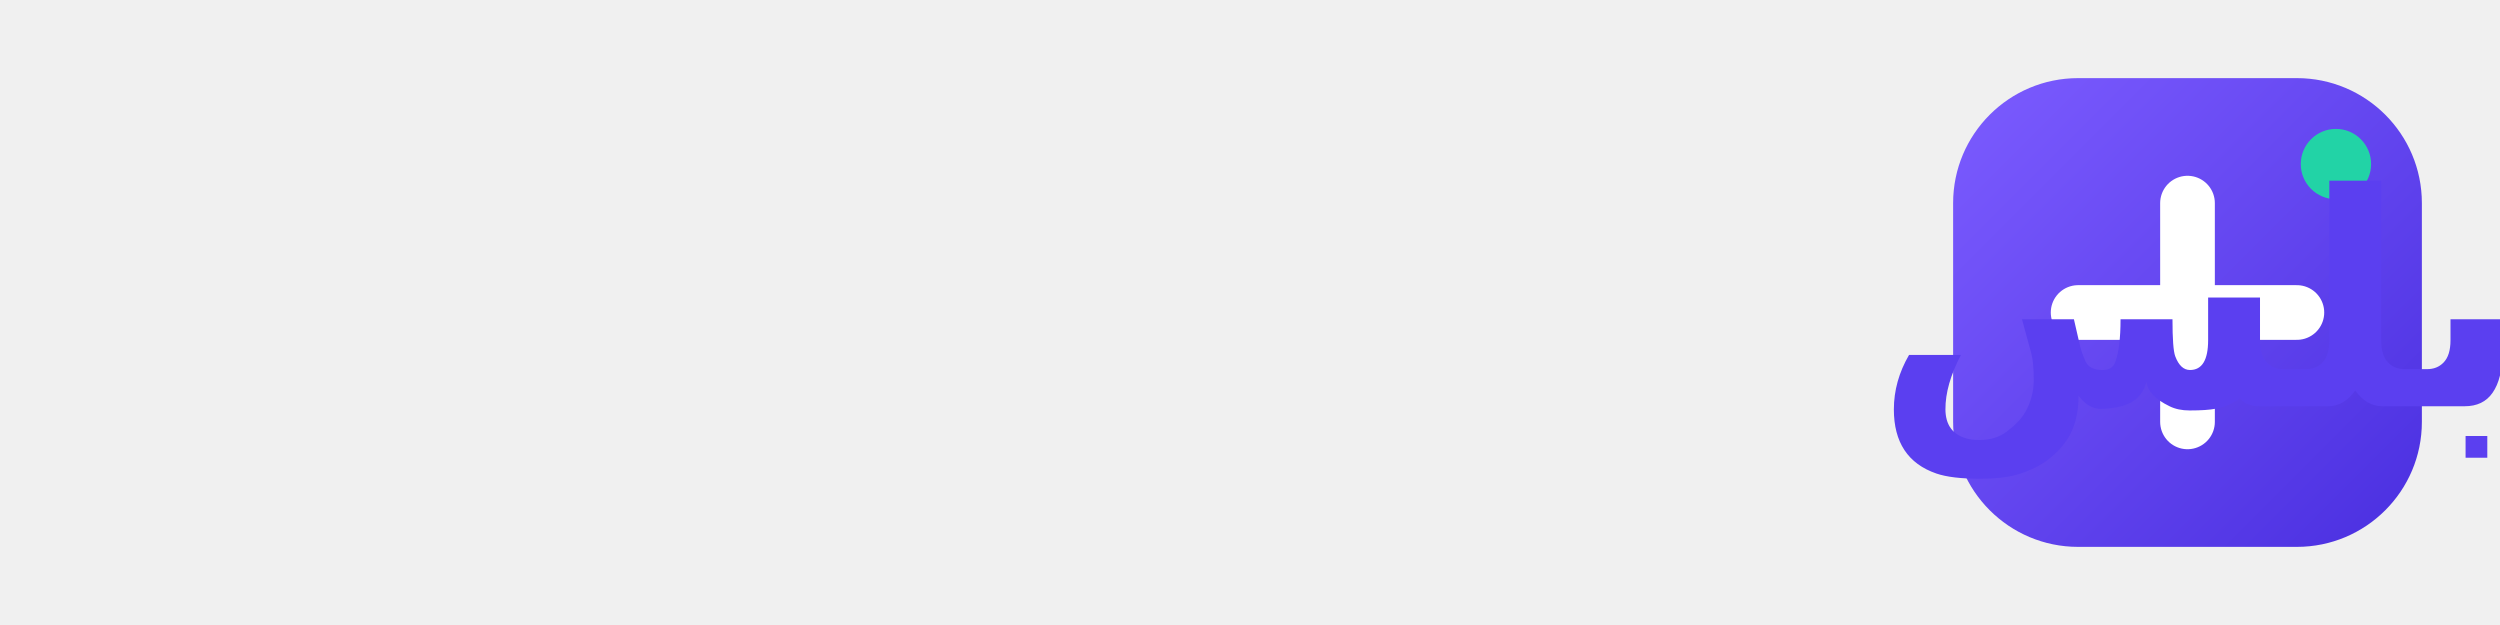
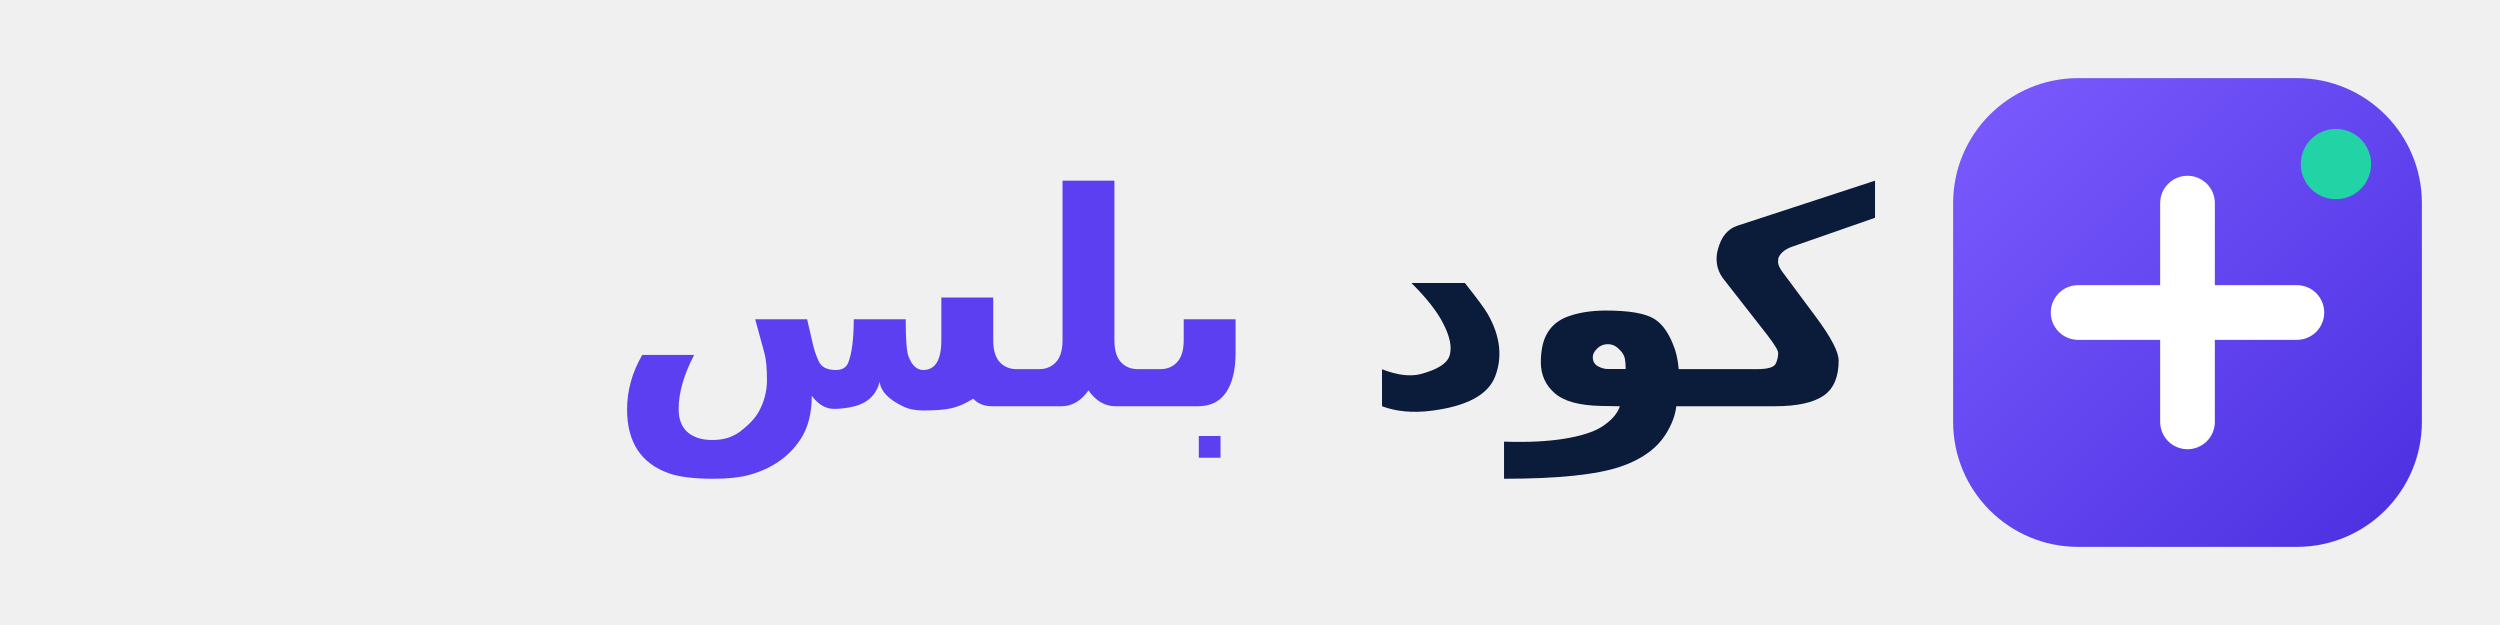
<svg xmlns="http://www.w3.org/2000/svg" viewBox="0 0 640 160" role="img" aria-label="كود بلس">
  <defs>
    <linearGradient id="g" x1="0" y1="0" x2="1" y2="1">
      <stop offset="0" stop-color="#7C5CFF" />
      <stop offset="1" stop-color="#4A2FE0" />
    </linearGradient>
  </defs>
  <rect x="500" y="20" width="120" height="120" rx="32" fill="url(#g)" />
  <path d="M560 52v56M532 80h56" stroke="#fff" stroke-width="14" stroke-linecap="round" />
  <circle cx="598" cy="42" r="9" fill="#22D3A6" />
-   <text x="480" y="104" text-anchor="end" direction="rtl" font-family="Tajawal, Cairo, sans-serif" font-weight="800" font-size="76" fill="#0B1B3A">كود <tspan fill="#5B3FF0">بلس</tspan>
+   <text x="480" y="104" text-anchor="start" direction="rtl" unicode-bidi="bidi-override" font-family="Tajawal, Cairo, sans-serif" font-weight="800" font-size="76" fill="#0B1B3A">كود <tspan fill="#5B3FF0">بلس</tspan>
  </text>
</svg>
